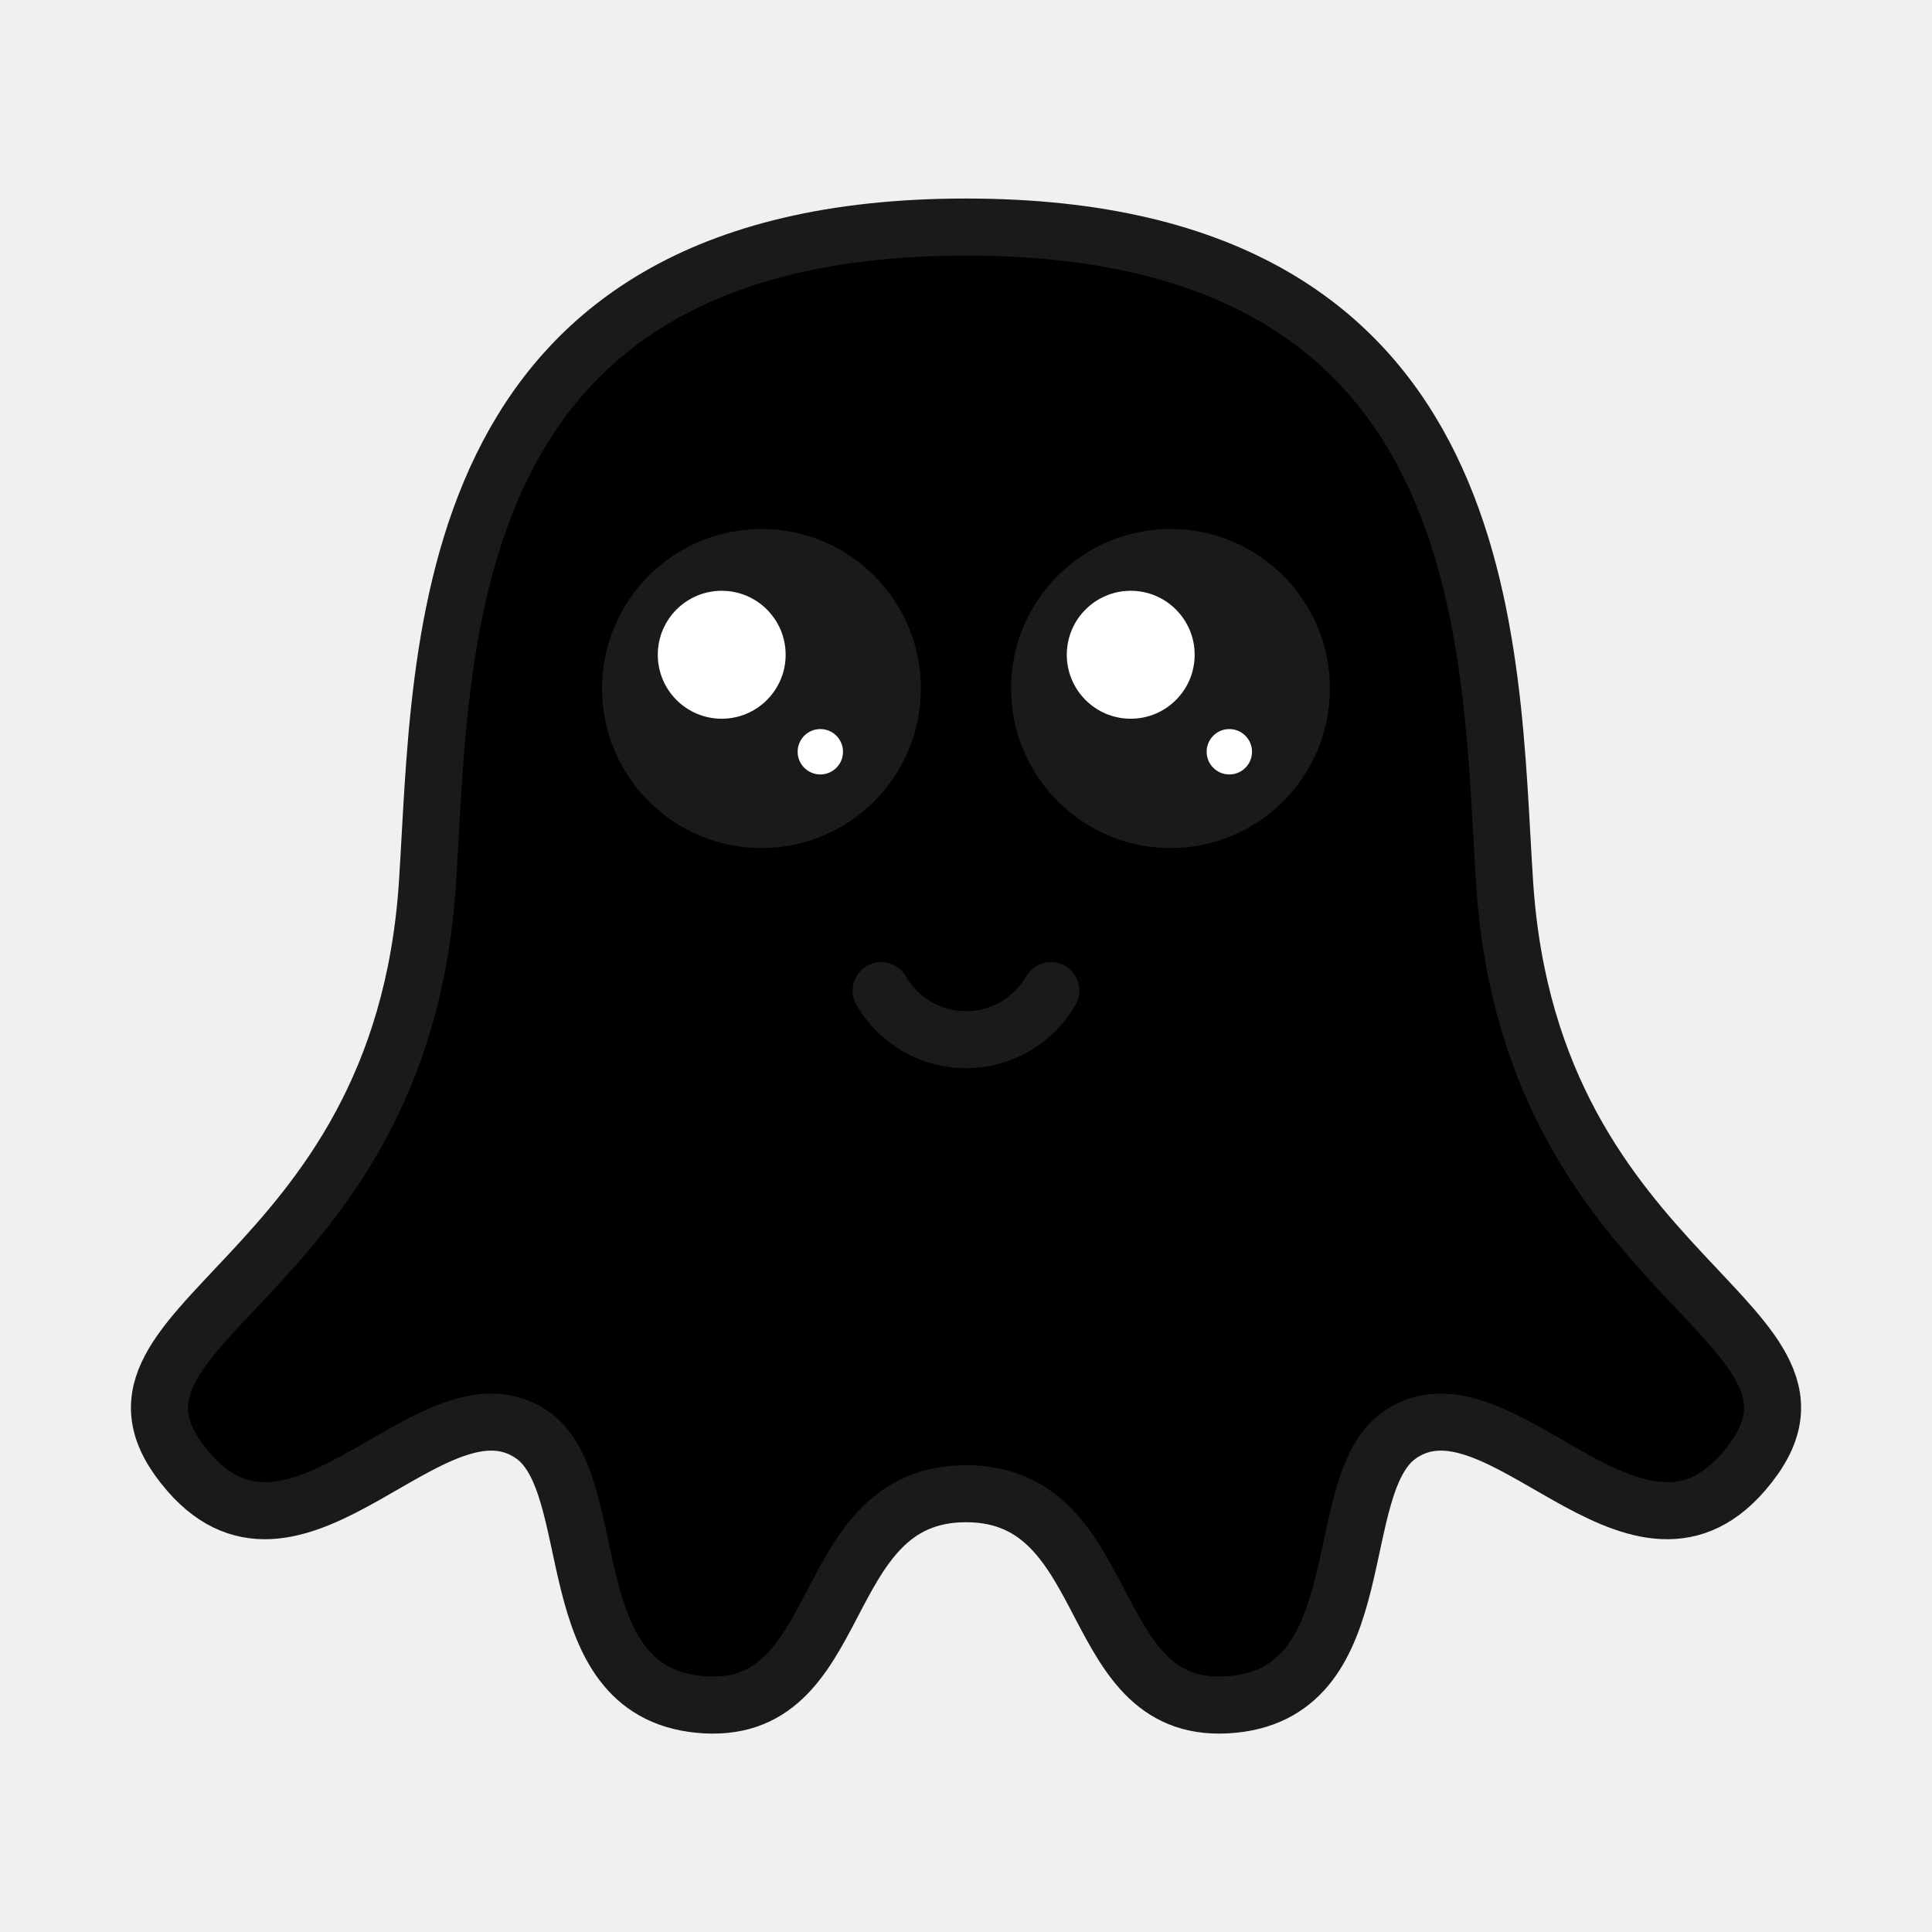
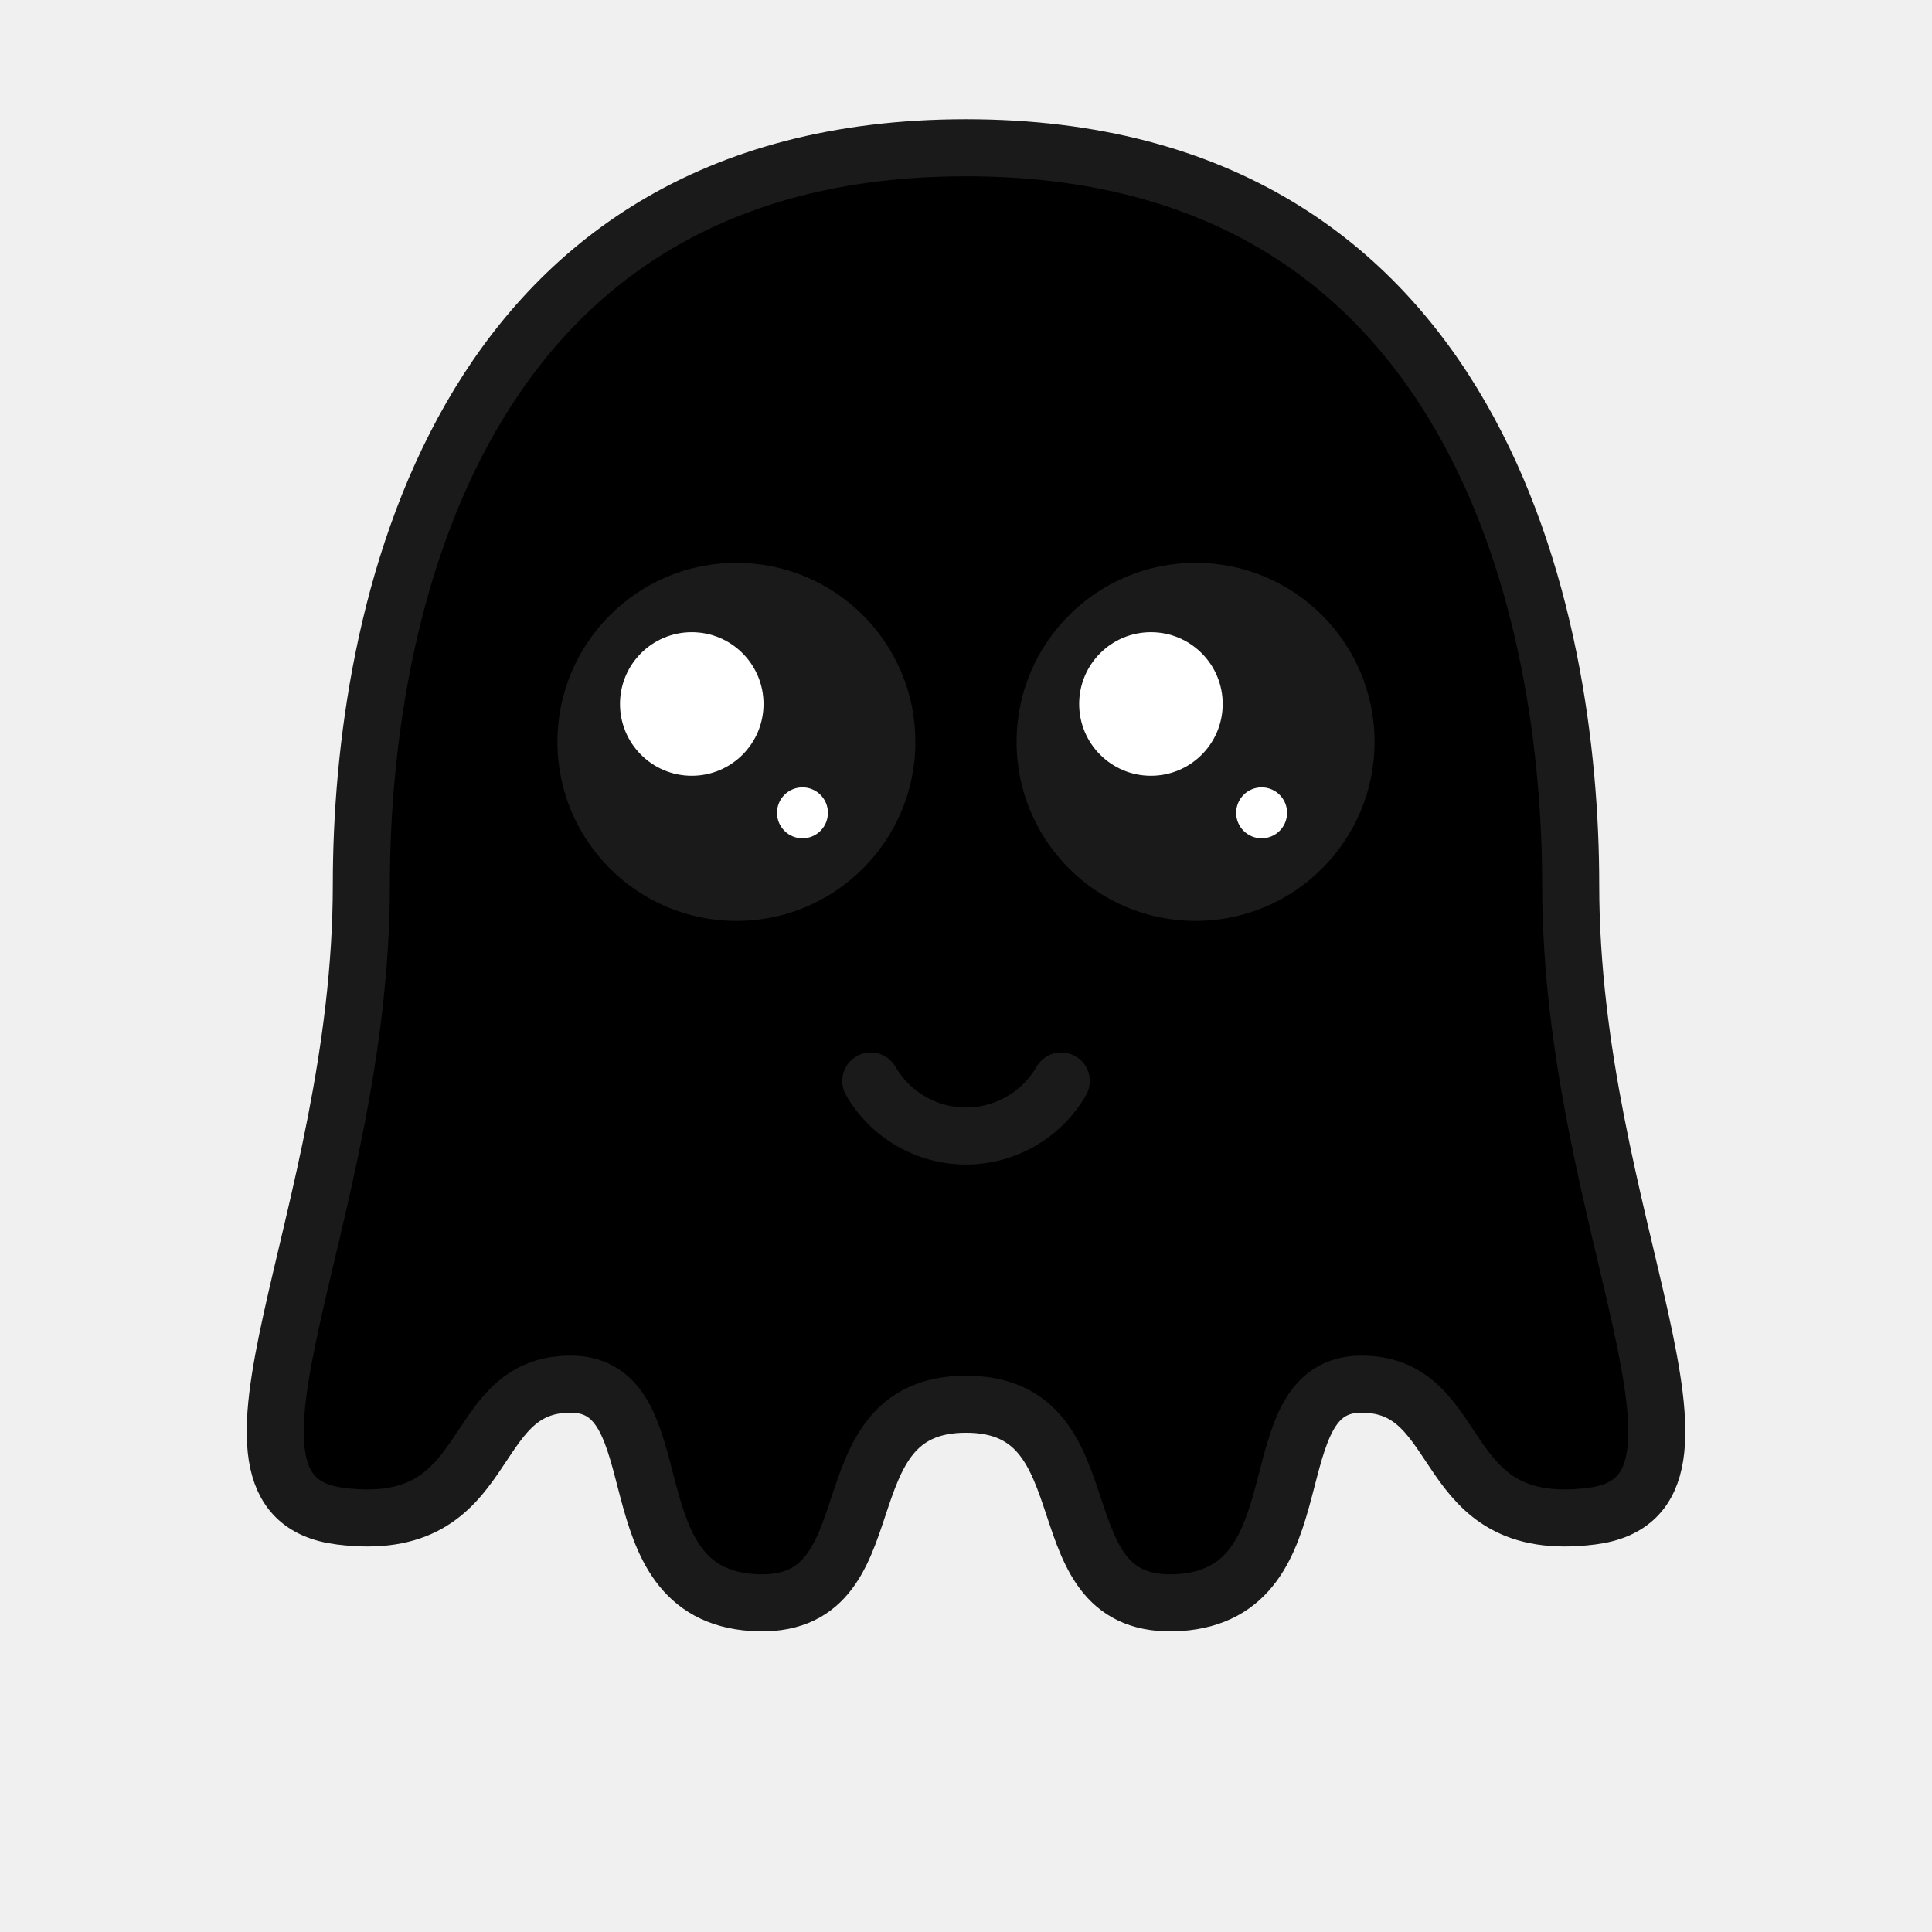
<svg xmlns="http://www.w3.org/2000/svg" width="256" height="256" viewBox="0 0 67.733 67.733" version="1.1" id="svg1" xml:space="preserve">
  <defs id="defs1" />
  <g id="layer1">
-     <path id="path1" style="fill:currentColor;fill-opacity:1;stroke:#1a1a1a;stroke-width:2;stroke-linecap:round;stroke-linejoin:round;stroke-miterlimit:10" d="m 33.867,7.96 c -18.767,0 -18.342,14.757 -18.883,23.015 -0.932,14.219 -12.916,15.384 -8.366,20.637 3.856,4.452 8.621,-3.734 12.066,-1.289 2.465,1.749 0.809,8.929 5.811,9.429 5.343,0.534 3.981,-7.385 9.372,-7.385 5.392,0 4.03,7.919 9.373,7.385 5.002,-0.5 3.345,-7.68 5.81,-9.429 3.446,-2.445 8.21,5.741 12.066,1.289 C 65.666,46.358 53.683,45.194 52.751,30.974 52.21,22.717 52.634,7.96 33.867,7.96 Z" />
-     <g id="g7" transform="matrix(1.622991,0,0,1.62397,-19.18069,-17.99037)" style="stroke-width:0.616">
-       <circle style="fill:#1a1a1a;stroke:none;stroke-width:1.232;stroke-linecap:round;stroke-linejoin:round;stroke-miterlimit:10" id="circle5" cx="28.267" cy="25.942" r="3.444" />
-       <circle style="fill:#ffffff;fill-opacity:1;stroke:none;stroke-width:1.232;stroke-linecap:round;stroke-linejoin:round;stroke-miterlimit:10" id="circle6" cx="27.408" cy="25.213" r="1.381" />
-       <circle style="fill:#ffffff;fill-opacity:1;stroke:none;stroke-width:1.232;stroke-linecap:round;stroke-linejoin:round;stroke-miterlimit:10" id="circle7" cx="29.538" cy="27.307" r="0.49" />
+     <path id="path1" style="fill:currentColor;fill-opacity:1;stroke:#1a1a1a;stroke-width:2;stroke-linecap:round;stroke-linejoin:round;stroke-miterlimit:10" d="m 33.867,5.18 c -18.015,0 -21.199,16.562 -21.199,25.83 0,11.787 -6.268,21.444 -0.739,22.144 5.529,0.7 4.317,-4.627 8.075,-4.627 3.758,0 1.337,7.338 6.395,7.656 5.048,0.317 2.306,-6.953 7.468,-6.953 5.162,0 2.42,7.27 7.468,6.953 5.058,-0.318 2.637,-7.656 6.395,-7.656 3.758,0 2.546,5.327 8.075,4.627 5.529,-0.7 -0.739,-10.357 -0.739,-22.144 0,-9.267 -3.185,-25.83 -21.199,-25.83 z" />
+     <g id="g7" transform="matrix(1.821966,0,0,1.822619,-25.68417,-21.27333)" style="stroke-width:0.549">
+       <circle style="fill:#1a1a1a;stroke:none;stroke-width:1.098;stroke-linecap:round;stroke-linejoin:round;stroke-miterlimit:10" id="circle5" cx="28.267" cy="25.942" r="3.444" />
+       <circle style="fill:#ffffff;fill-opacity:1;stroke:none;stroke-width:1.098;stroke-linecap:round;stroke-linejoin:round;stroke-miterlimit:10" id="circle6" cx="27.408" cy="25.213" r="1.381" />
+       <circle style="fill:#ffffff;fill-opacity:1;stroke:none;stroke-width:1.098;stroke-linecap:round;stroke-linejoin:round;stroke-miterlimit:10" id="circle7" cx="29.538" cy="27.307" r="0.49" />
    </g>
-     <path style="fill:none;fill-opacity:1;stroke:#1a1a1a;stroke-width:2;stroke-linecap:round;stroke-linejoin:round;stroke-miterlimit:10" id="path10" d="M 36.841,34.732 A 3.435,3.437 0 0 1 33.867,36.45 3.435,3.437 0 0 1 30.892,34.732" />
-     <g id="g14" transform="matrix(1.622991,0,0,1.62397,-4.84129,-17.99037)" style="stroke-width:0.616">
-       <circle style="fill:#1a1a1a;stroke:none;stroke-width:1.232;stroke-linecap:round;stroke-linejoin:round;stroke-miterlimit:10" id="circle12" cx="28.267" cy="25.942" r="3.444" />
-       <circle style="fill:#ffffff;fill-opacity:1;stroke:none;stroke-width:1.232;stroke-linecap:round;stroke-linejoin:round;stroke-miterlimit:10" id="circle13" cx="27.408" cy="25.213" r="1.381" />
-       <circle style="fill:#ffffff;fill-opacity:1;stroke:none;stroke-width:1.232;stroke-linecap:round;stroke-linejoin:round;stroke-miterlimit:10" id="circle14" cx="29.538" cy="27.307" r="0.49" />
+     <path style="fill:none;fill-opacity:1;stroke:#1a1a1a;stroke-width:2;stroke-linecap:round;stroke-linejoin:round;stroke-miterlimit:10" id="path10" d="m 37.206,37.898 a 3.856,3.857 0 0 1 -3.339,1.929 3.856,3.857 0 0 1 -3.339,-1.929" />
+     <g id="g14" transform="matrix(1.821966,0,0,1.822619,-9.586795,-21.27333)" style="stroke-width:0.549">
+       <circle style="fill:#1a1a1a;stroke:none;stroke-width:1.098;stroke-linecap:round;stroke-linejoin:round;stroke-miterlimit:10" id="circle12" cx="28.267" cy="25.942" r="3.444" />
+       <circle style="fill:#ffffff;fill-opacity:1;stroke:none;stroke-width:1.098;stroke-linecap:round;stroke-linejoin:round;stroke-miterlimit:10" id="circle13" cx="27.408" cy="25.213" r="1.381" />
+       <circle style="fill:#ffffff;fill-opacity:1;stroke:none;stroke-width:1.098;stroke-linecap:round;stroke-linejoin:round;stroke-miterlimit:10" id="circle14" cx="29.538" cy="27.307" r="0.49" />
    </g>
  </g>
</svg>
